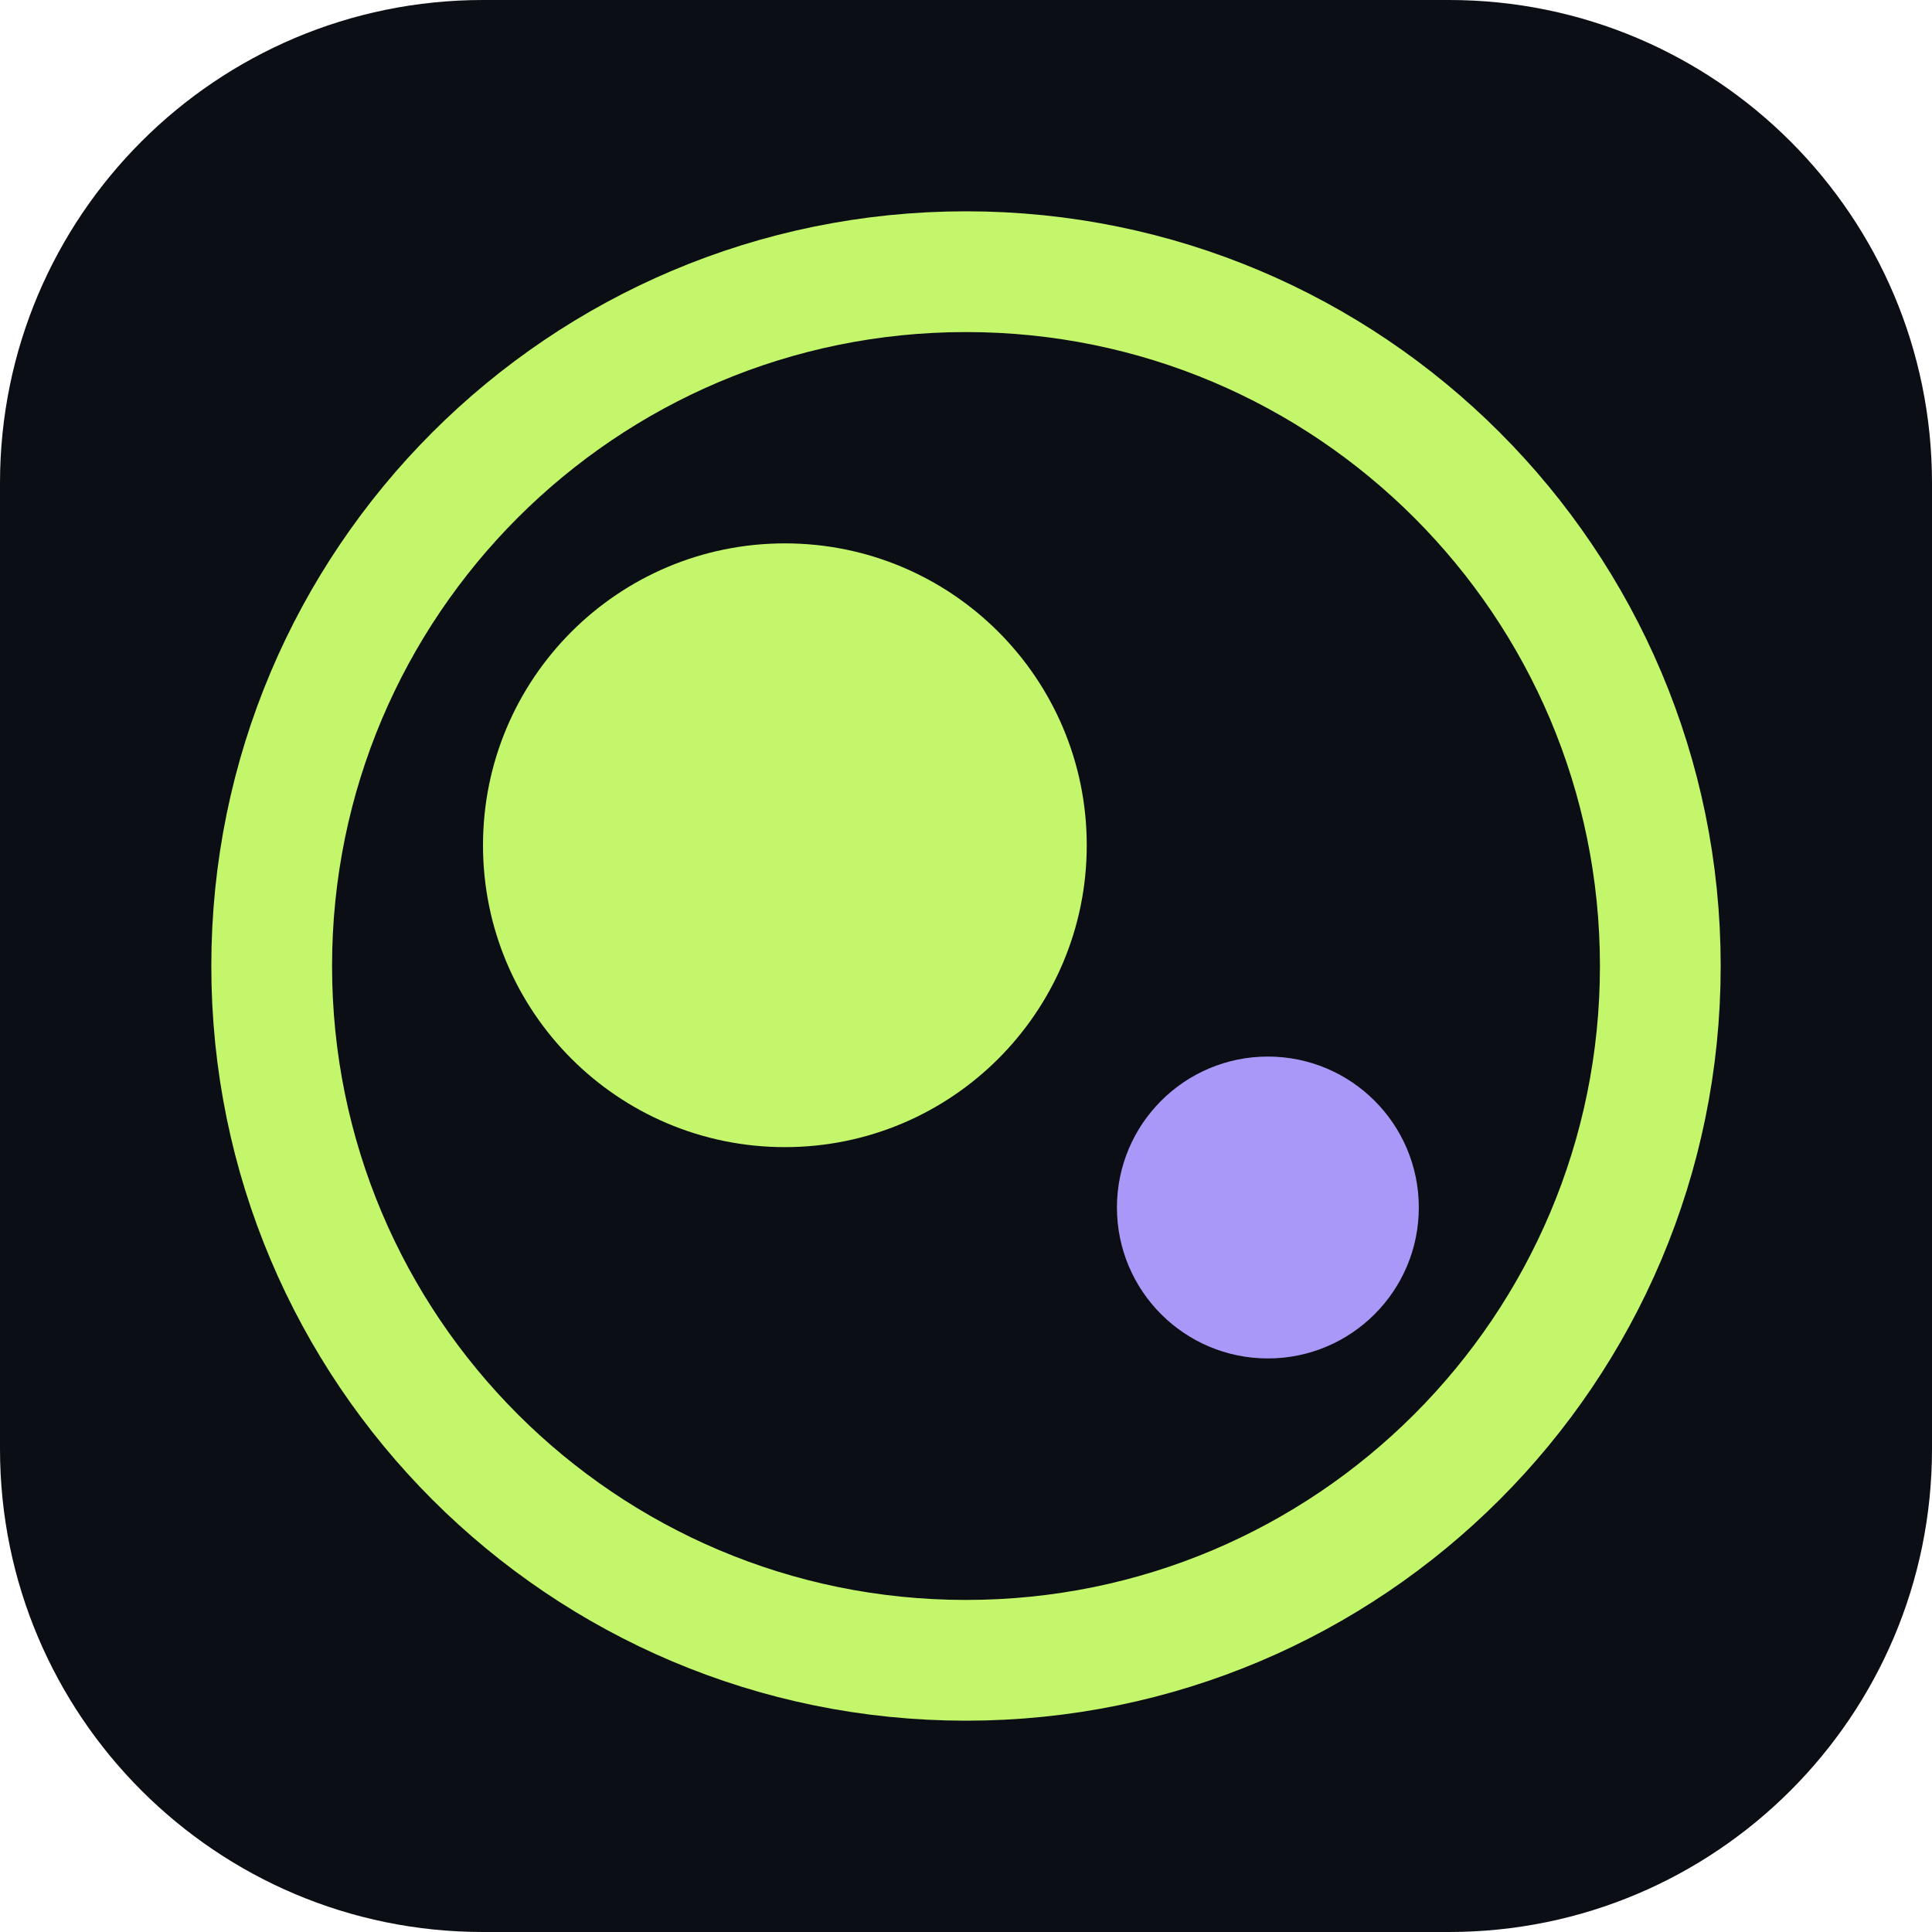
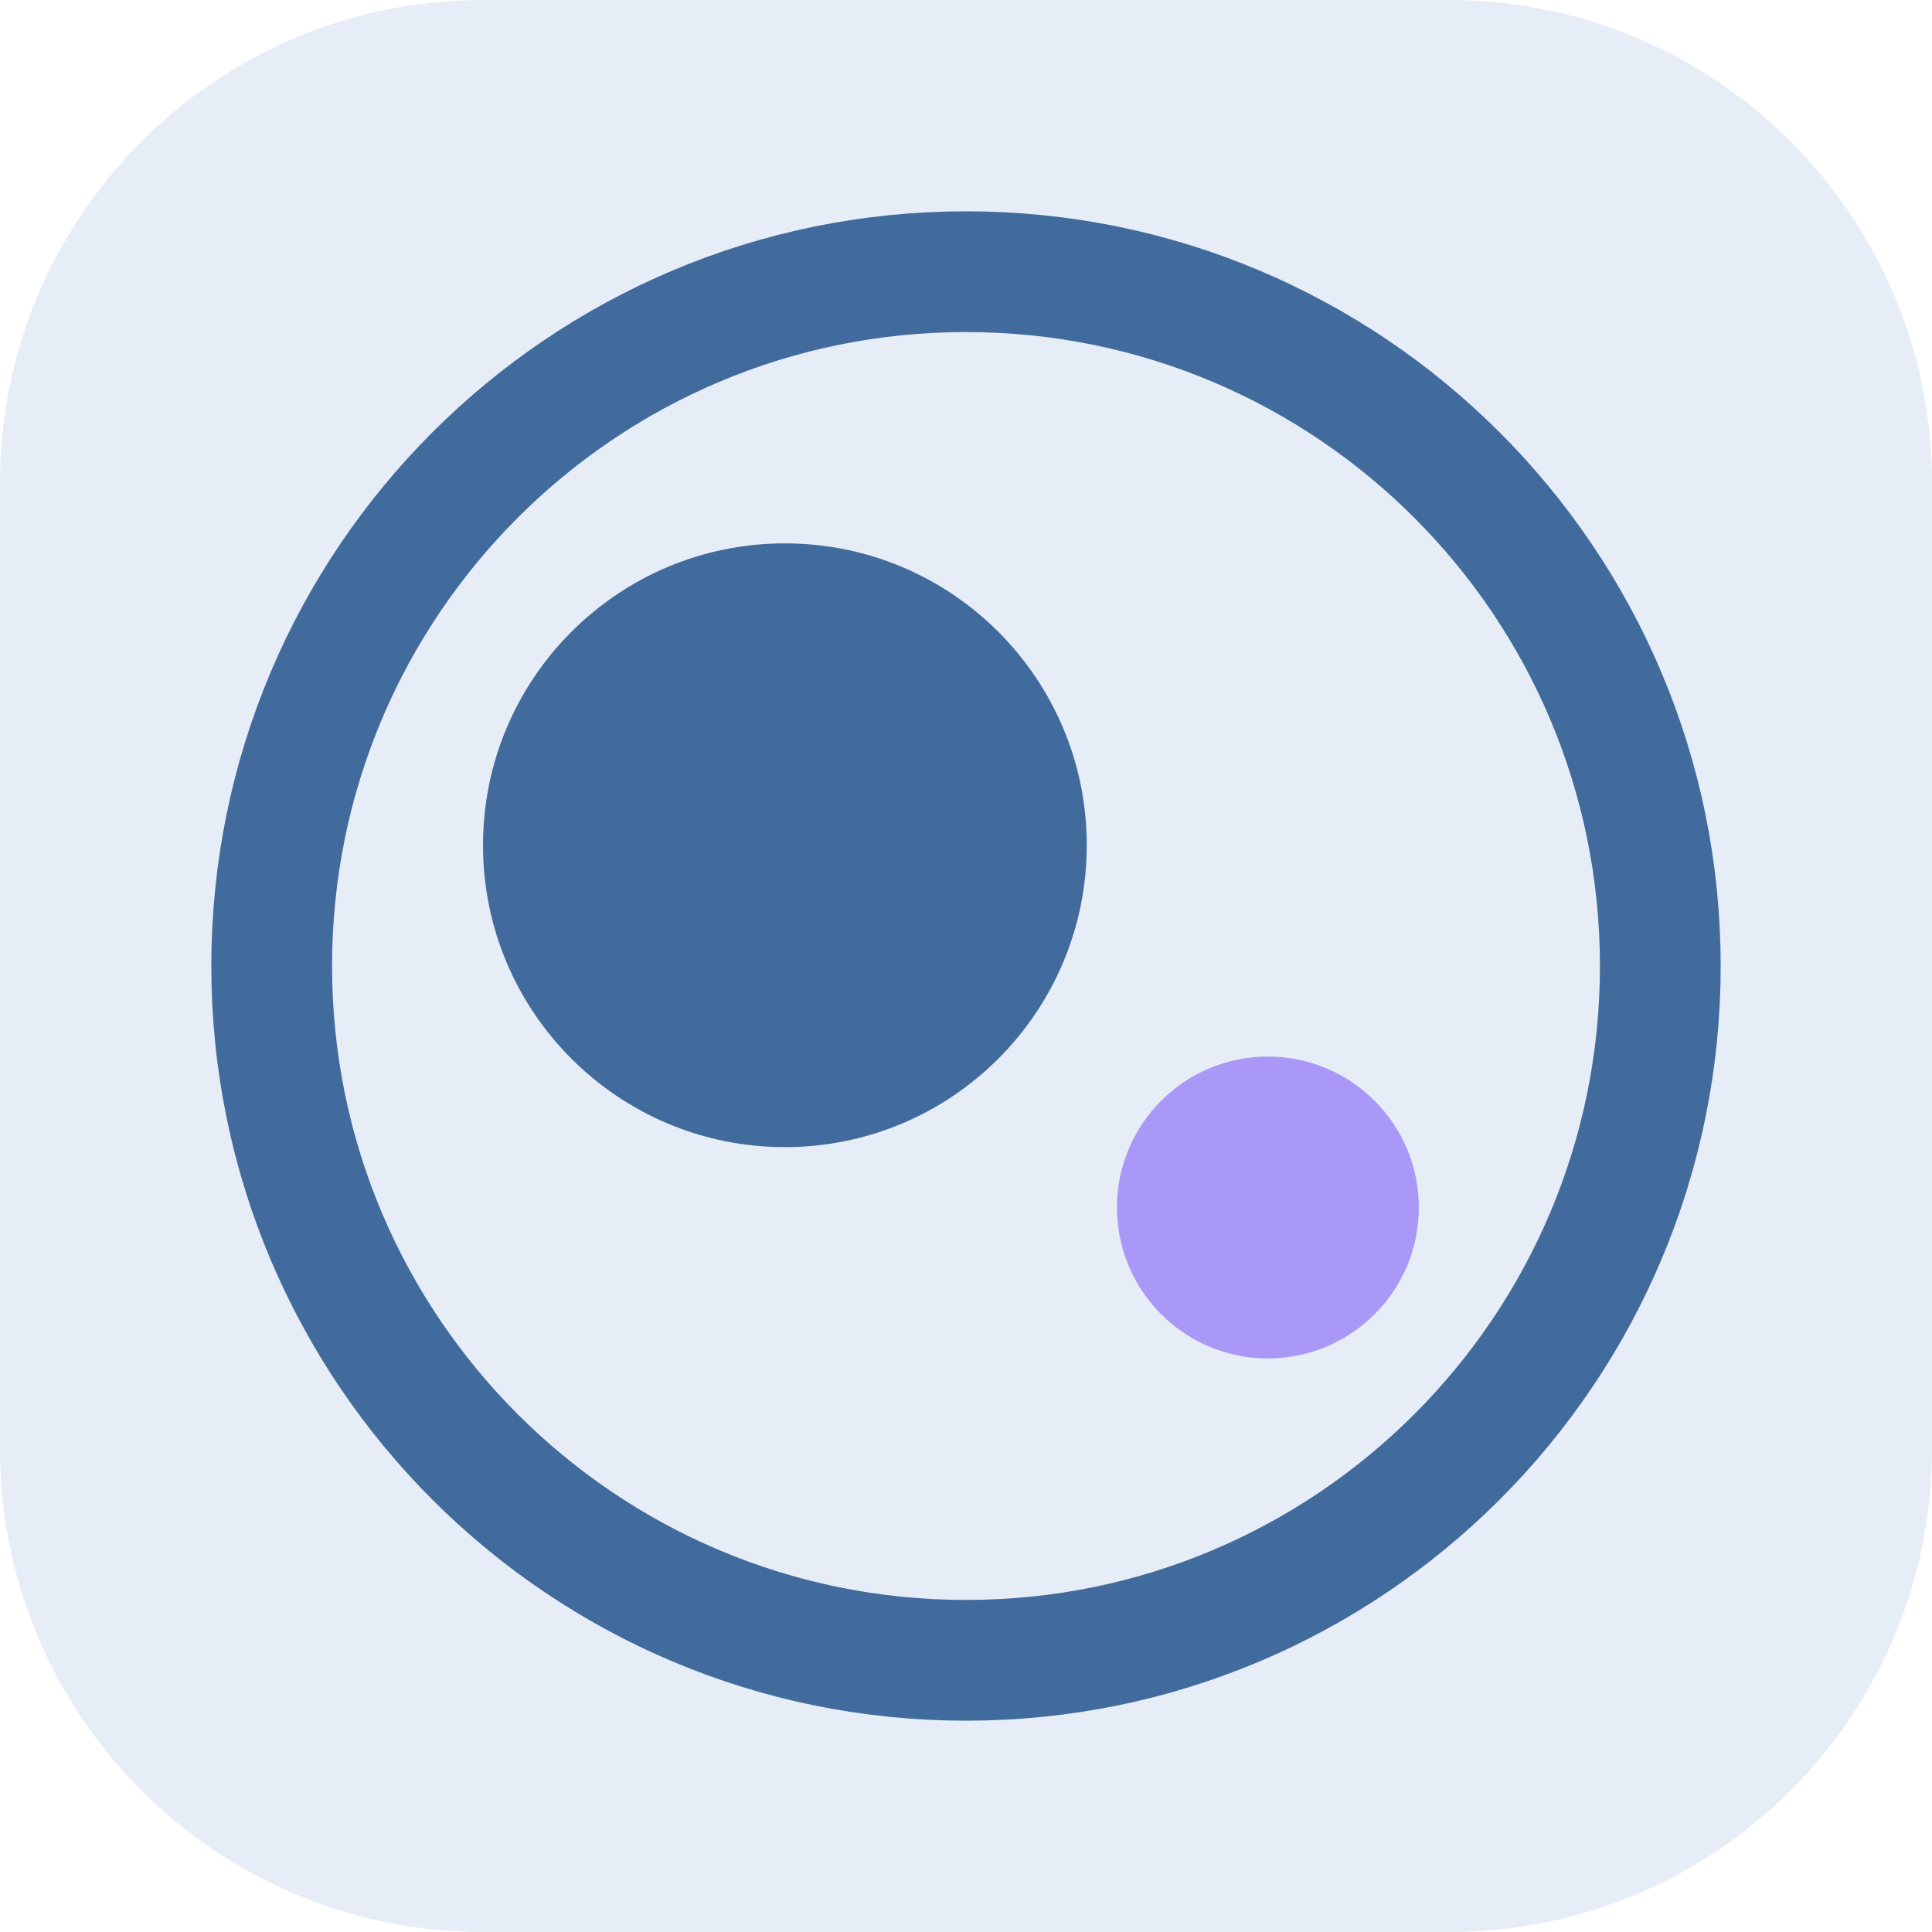
<svg xmlns="http://www.w3.org/2000/svg" viewBox="0 0 64 64">
-   <rect width="64" height="64" rx="16" fill="#0b0e14" />
-   <circle cx="32" cy="32" r="23" fill="none" stroke="#c4f66c" stroke-width="4" />
-   <circle cx="26" cy="28" r="10" fill="#c4f66c" />
+   <rect width="64" height="64" rx="16" fill="#e6edf6" />
+   <circle cx="32" cy="32" r="23" fill="none" stroke="#426b9d" stroke-width="4" />
+   <circle cx="26" cy="28" r="10" fill="#426b9d" />
  <circle cx="42" cy="40" r="5" fill="#a998f7" />
</svg>
